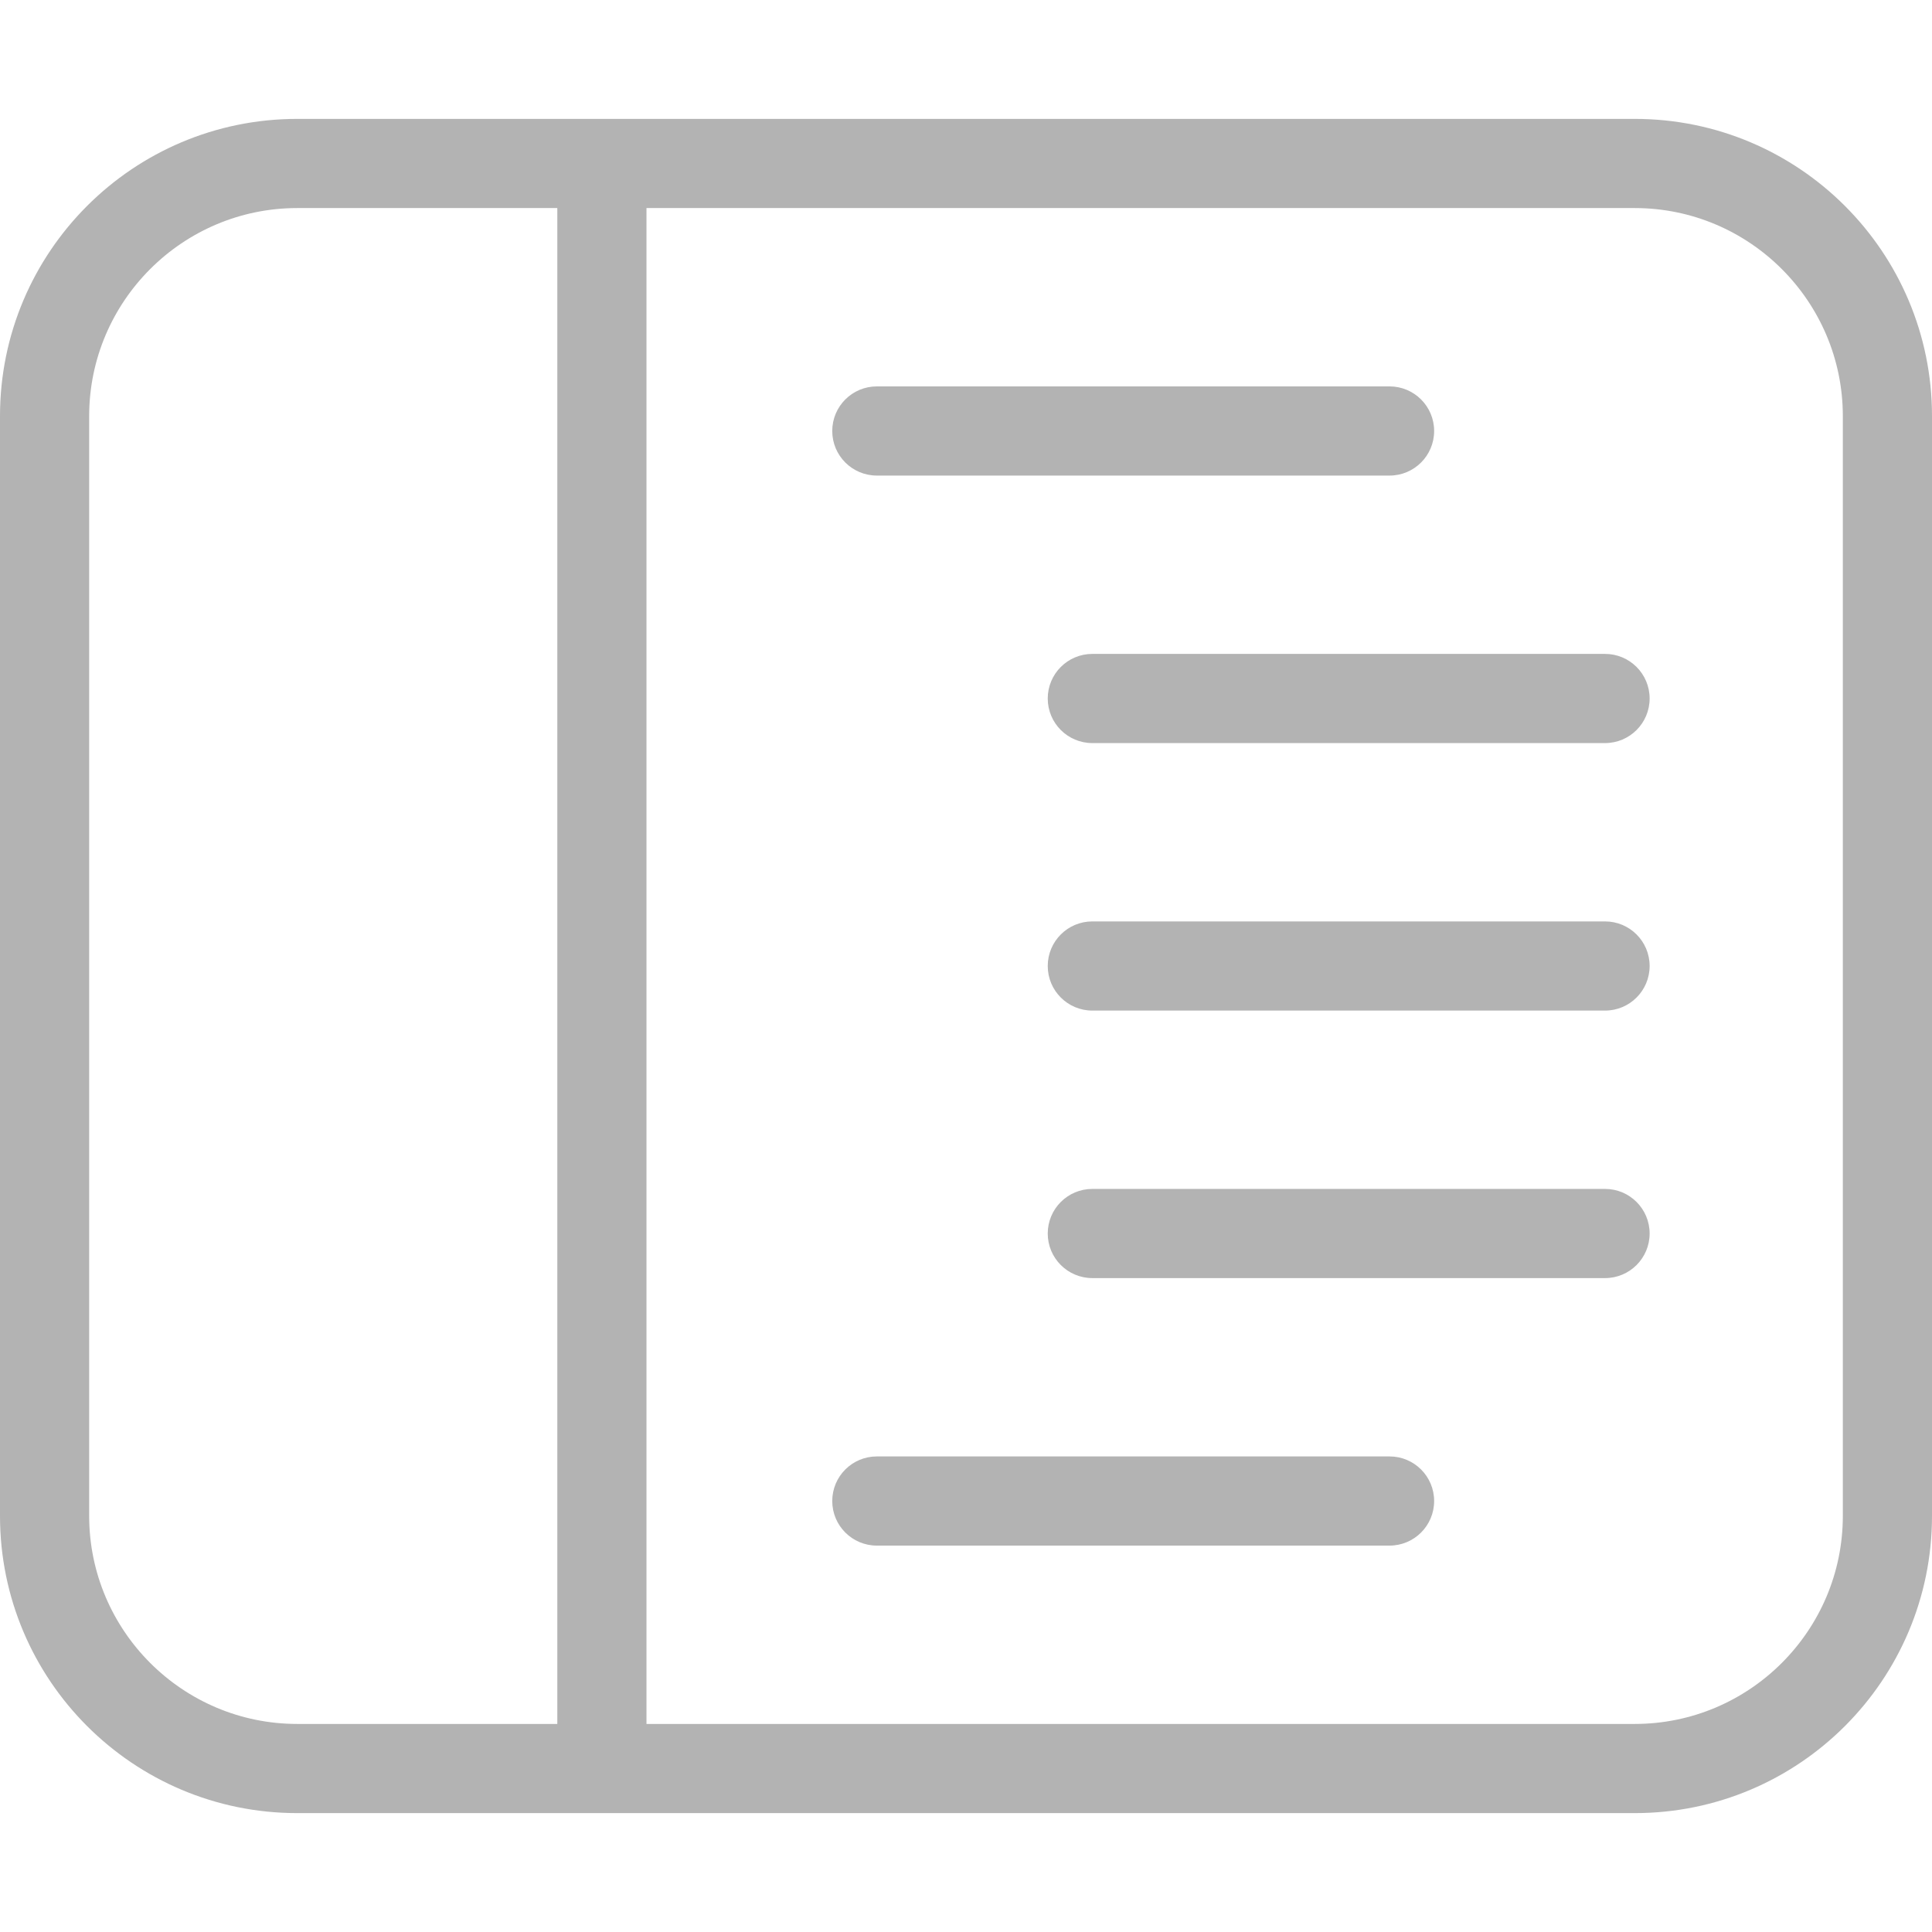
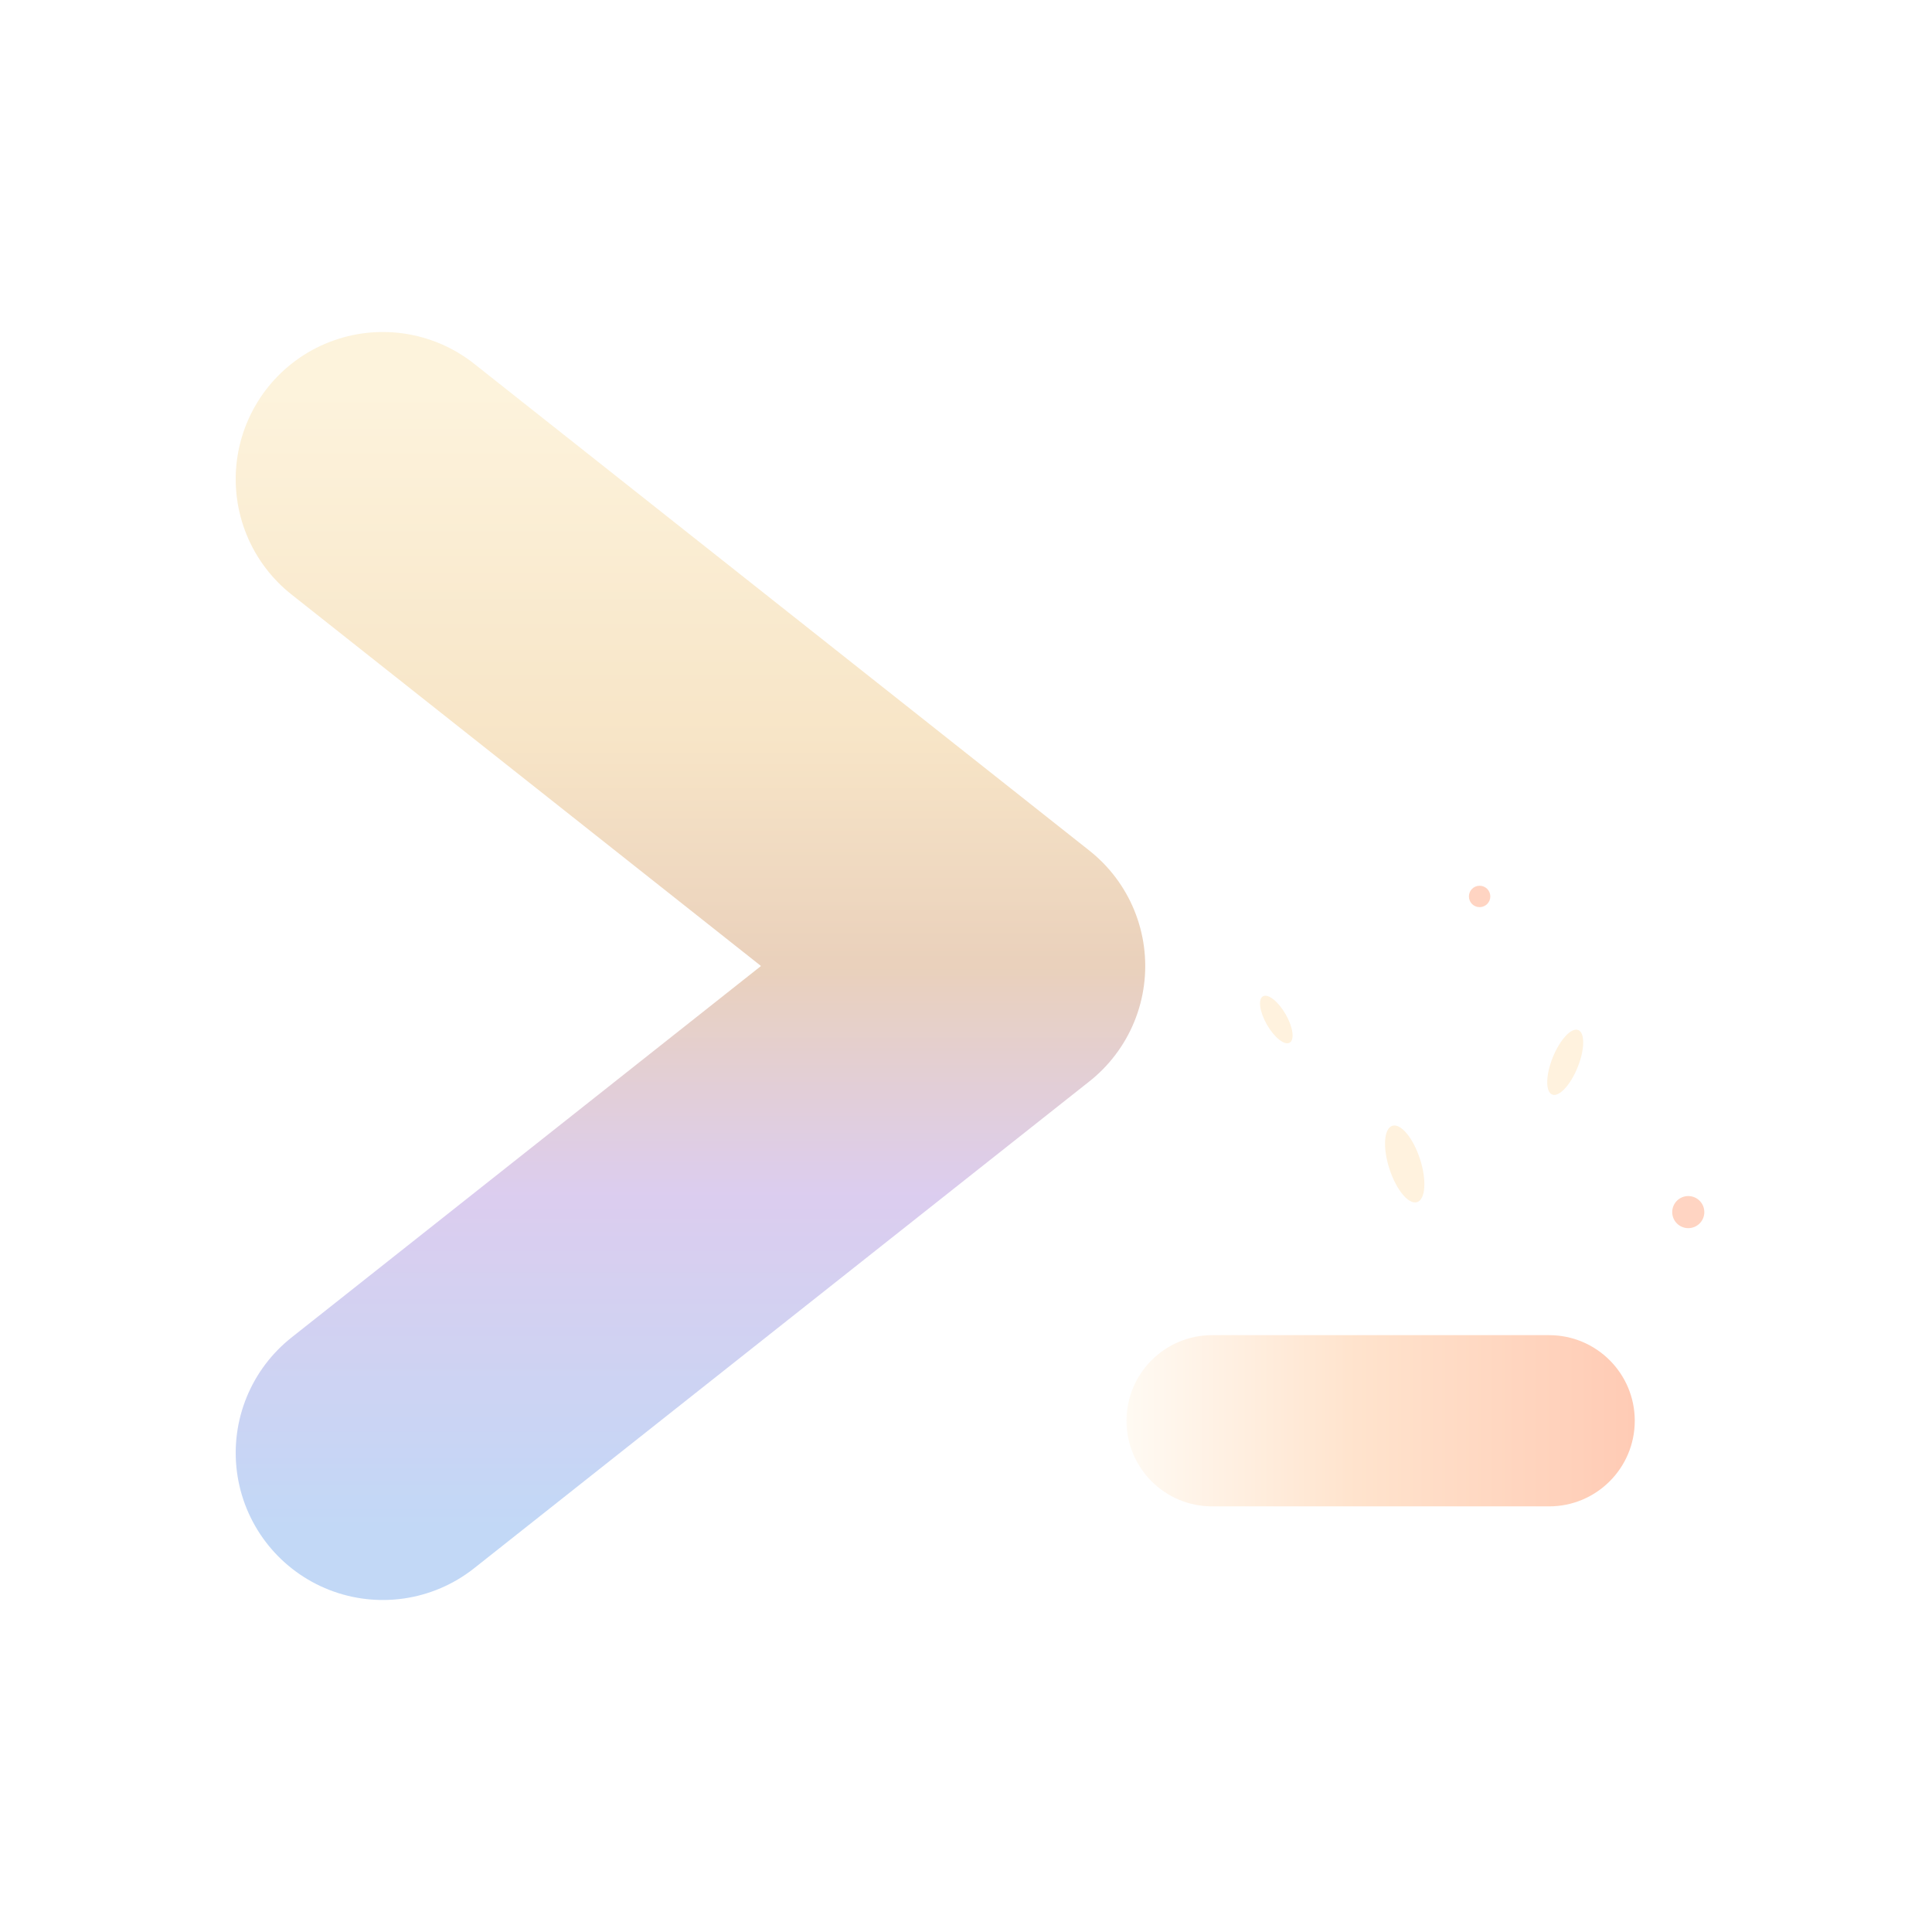
- <svg xmlns="http://www.w3.org/2000/svg" width="260" height="260" viewBox="0 0 260 260" opacity="0.3">
-   <path d="M220 16H40C17.909 16 0 33.909 0 56V204C0 226.091 17.909 244 40 244H220C242.091 244 260 226.091 260 204V56C260 33.909 242.091 16 220 16ZM12 204V56C12 40.561 24.561 28 40 28H75V232H40C24.561 232 12 219.439 12 204ZM248 204C248 219.439 235.439 232 220 232H87V28H220C235.439 28 248 40.561 248 56V204ZM112 58C112 54.686 114.686 52 118 52H187C190.314 52 193 54.686 193 58C193 61.314 190.314 64 187 64H118C114.686 64 112 61.314 112 58ZM193 202C193 205.314 190.314 208 187 208H118C114.686 208 112 205.314 112 202C112 198.686 114.686 196 118 196H187C190.314 196 193 198.686 193 202ZM222 94C222 97.314 219.314 100 216 100H147C143.686 100 141 97.314 141 94C141 90.686 143.686 88 147 88H216C219.314 88 222 90.686 222 94ZM222 130C222 133.314 219.314 136 216 136H147C143.686 136 141 133.314 141 130C141 126.686 143.686 124 147 124H216C219.314 124 222 126.686 222 130ZM222 166C222 169.314 219.314 172 216 172H147C143.686 172 141 169.314 141 166C141 162.686 143.686 160 147 160H216C219.314 160 222 162.686 222 166Z" />
+ <svg xmlns="http://www.w3.org/2000/svg" width="260" height="260" viewBox="0 0 260 260" opacity="0.35">
+   <defs>
+     <linearGradient id="temper" gradientUnits="userSpaceOnUse" x1="0" y1="300" x2="0" y2="724">
+       <stop offset="0" stop-color="#f8dc9a" />
+       <stop offset="0.3" stop-color="#e9b45e" />
+       <stop offset="0.5" stop-color="#c27a3e" />
+       <stop offset="0.7" stop-color="#9a6fd0" />
+       <stop offset="1" stop-color="#4f8fe6" />
+     </linearGradient>
+     <linearGradient id="ember" x1="0" y1="0" x2="1" y2="0">
+       <stop offset="0" stop-color="#fff1dc" />
+       <stop offset="0.45" stop-color="#ffb070" />
+       <stop offset="1" stop-color="#ff6a2b" />
+     </linearGradient>
+   </defs>
+   <g transform="translate(130 130) scale(0.36) translate(-536 -512)">
+     <polyline points="318,330 548,512 318,694" fill="none" stroke="url(#temper)" stroke-width="110" stroke-linecap="round" stroke-linejoin="round" />
+     <rect x="596" y="650" width="190" height="64" rx="32" fill="url(#ember)" />
+     <g fill="#ffd9a0">
+       <ellipse cx="700" cy="586" rx="6" ry="15" transform="rotate(-18 700 586)" />
+       <ellipse cx="760" cy="548" rx="5" ry="13" transform="rotate(22 760 548)" />
+       <ellipse cx="652" cy="532" rx="4" ry="10" transform="rotate(-30 652 532)" />
+       <circle cx="806" cy="604" r="6" fill="#ff8450" />
+       <circle cx="728" cy="486" r="4" fill="#ff8450" />
+     </g>
+   </g>
</svg>
